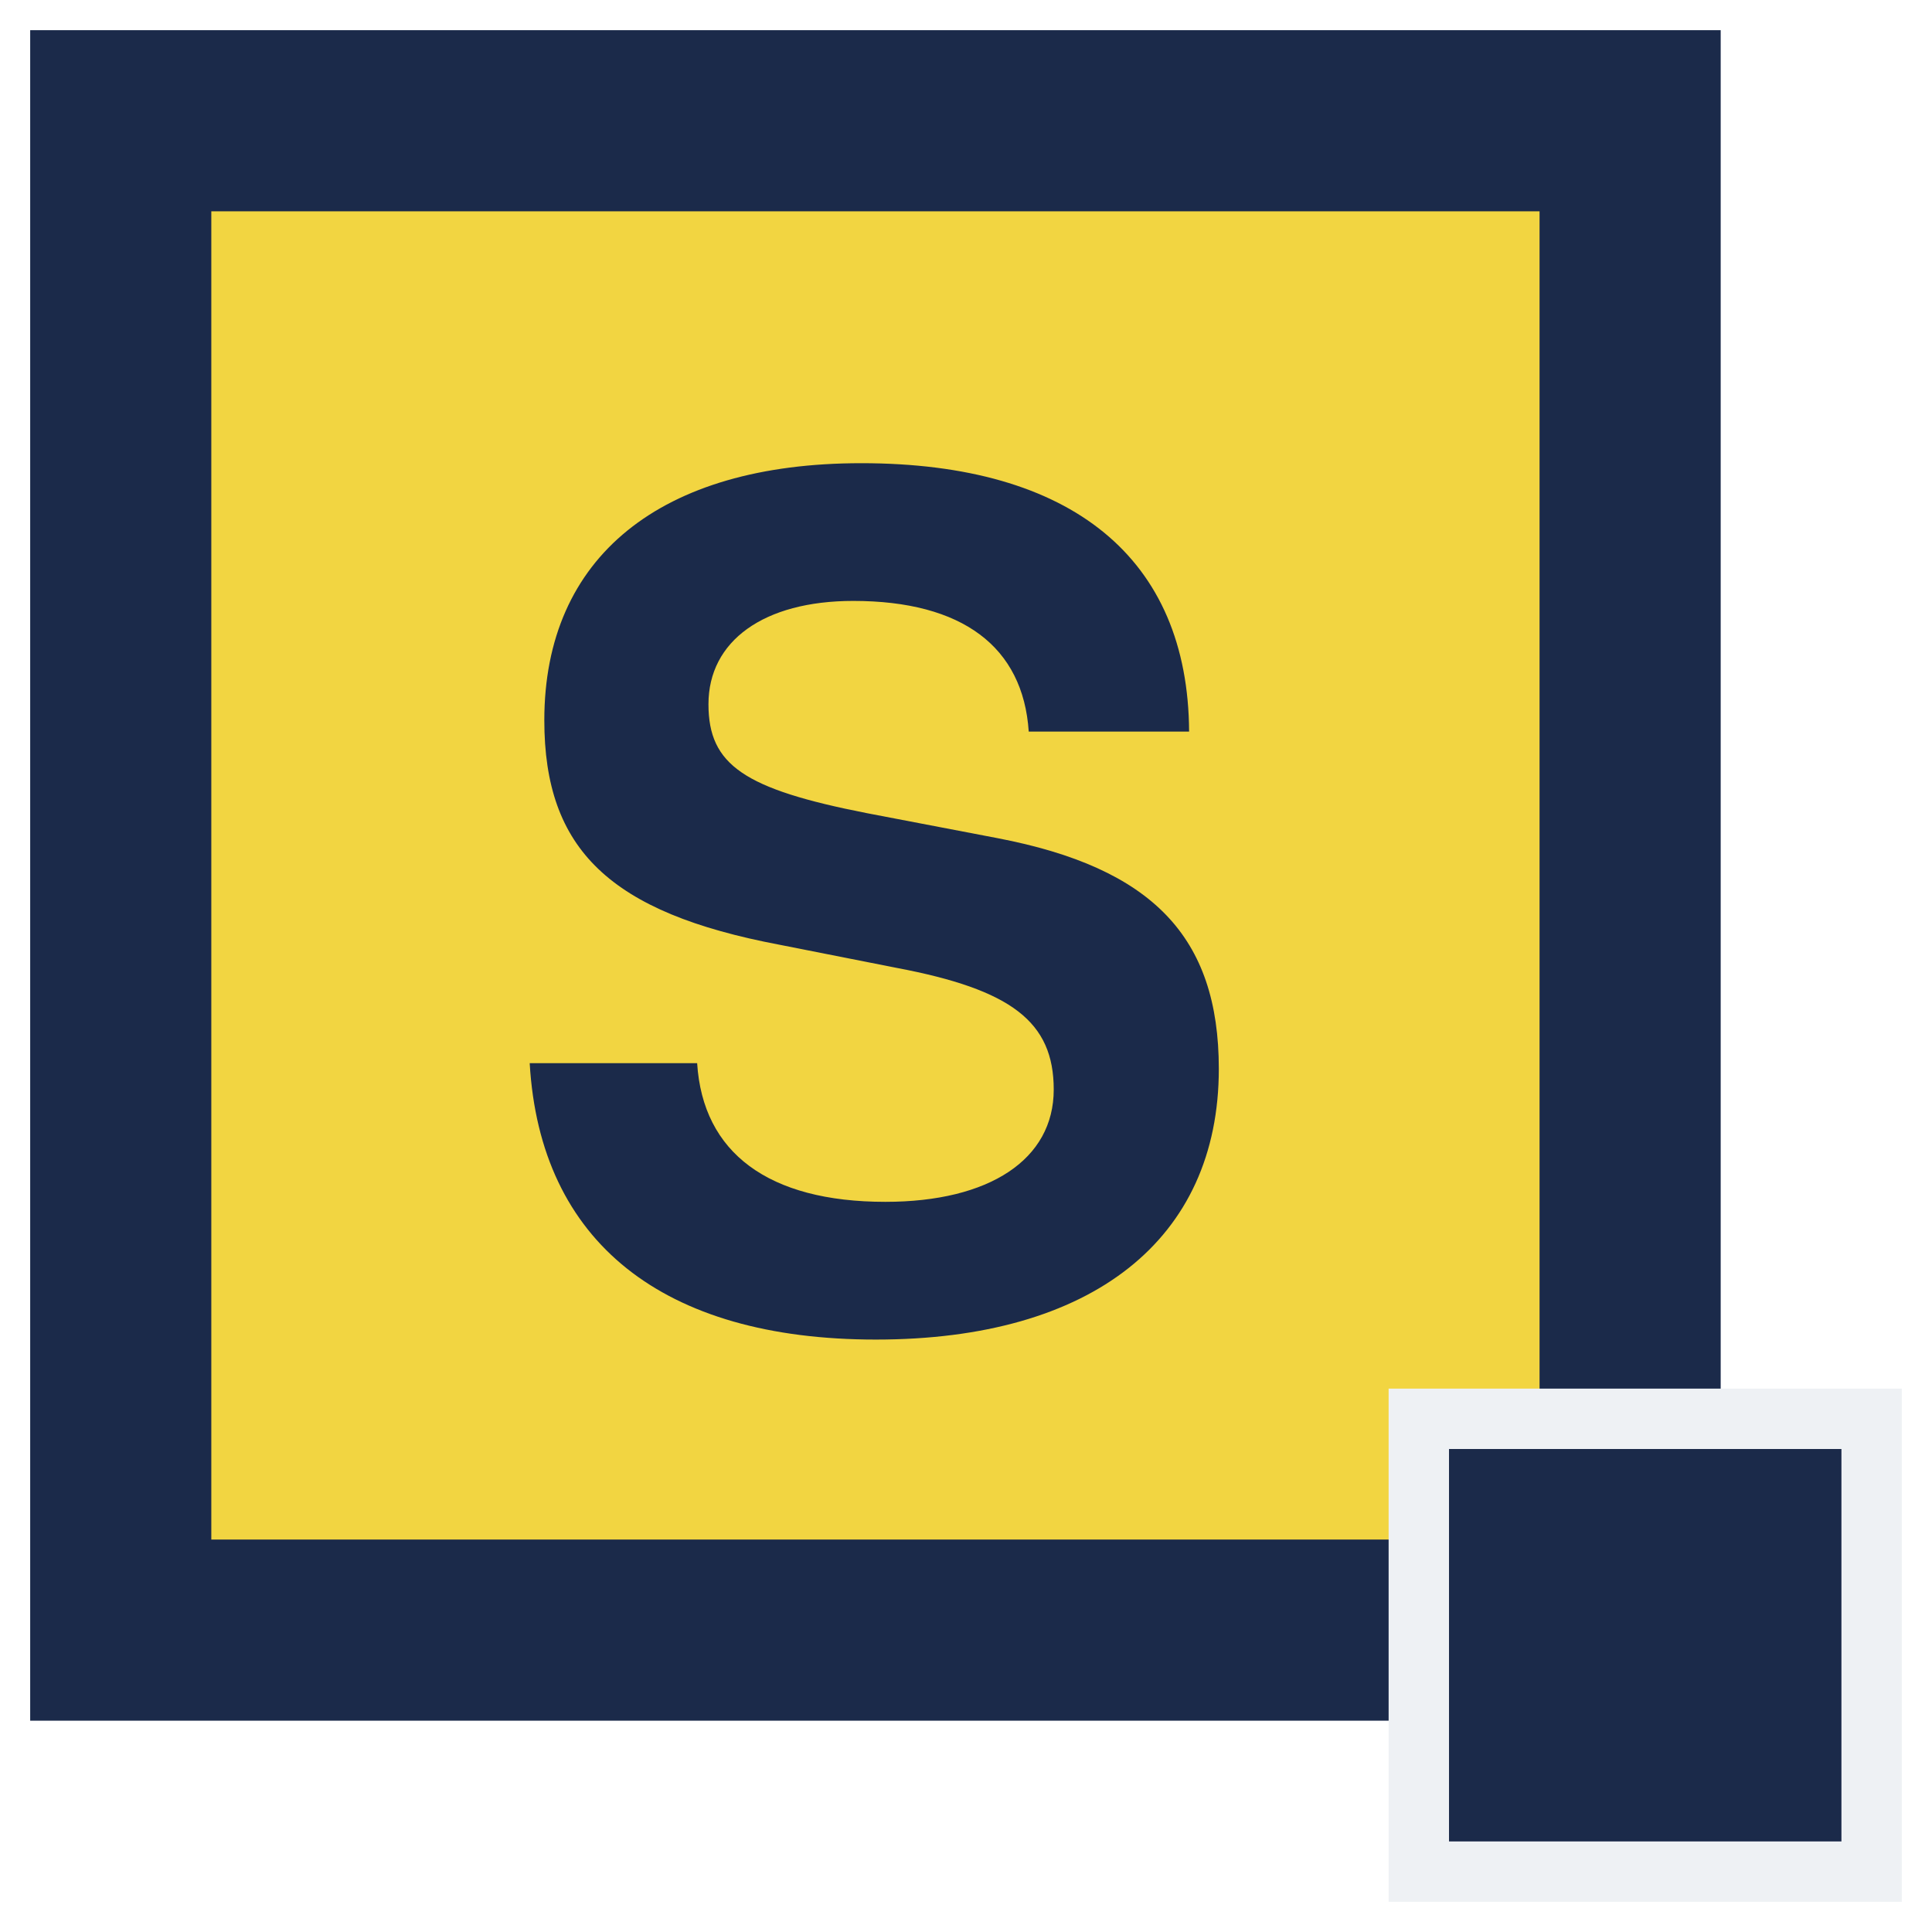
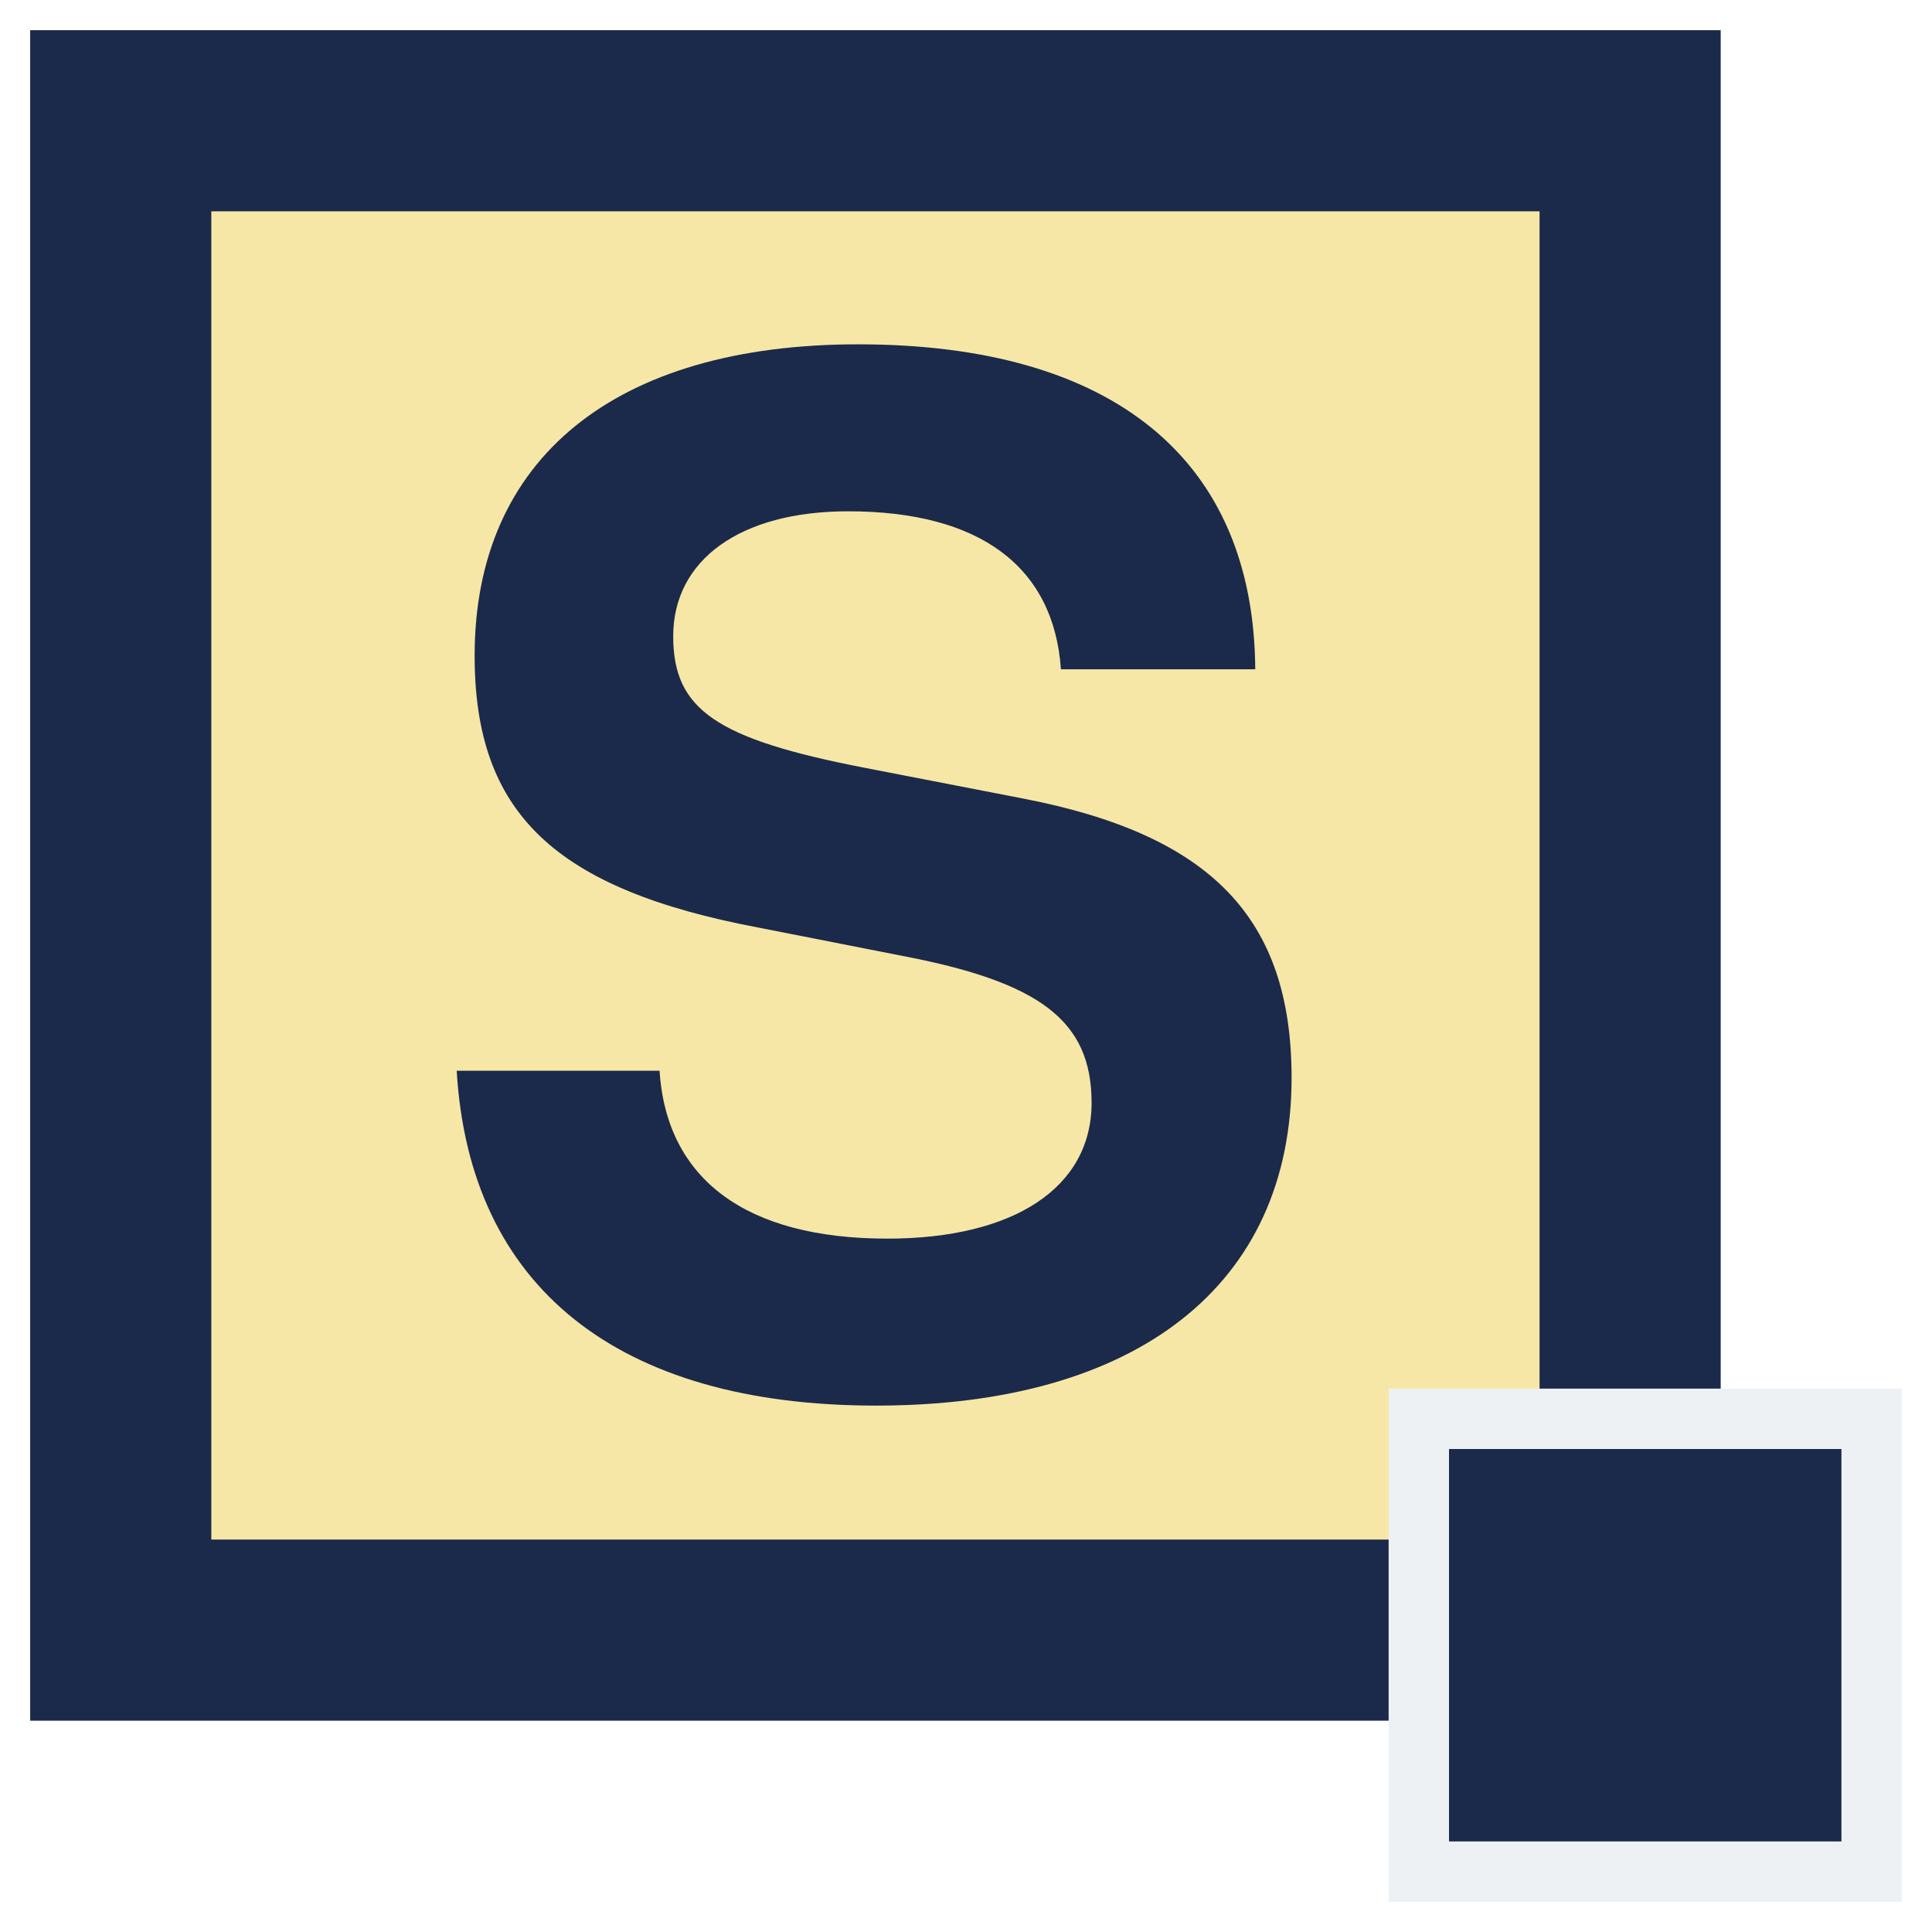
<svg xmlns="http://www.w3.org/2000/svg" viewBox="0 0 64 64">
-   <rect x="4" y="4" width="50" height="50" fill="#F2D541" stroke="#1B2A4A" stroke-width="6" />
-   <text x="29" y="43.5" text-anchor="middle" font-family="Segoe UI, Helvetica, Arial, sans-serif" font-weight="800" font-size="38" fill="#1B2A4A">S</text>
+   <rect x="4" y="4" width="50" height="50" fill="#F6E7A6" stroke="#1B2A4A" stroke-width="6" />
+   <text x="29" y="45.5" text-anchor="middle" font-family="Segoe UI, Helvetica, Arial, sans-serif" font-weight="800" font-size="46" fill="#1B2A4A">S</text>
  <rect x="47" y="47" width="15" height="15" fill="#1B2A4A" stroke="#EEF1F4" stroke-width="2" />
</svg>
